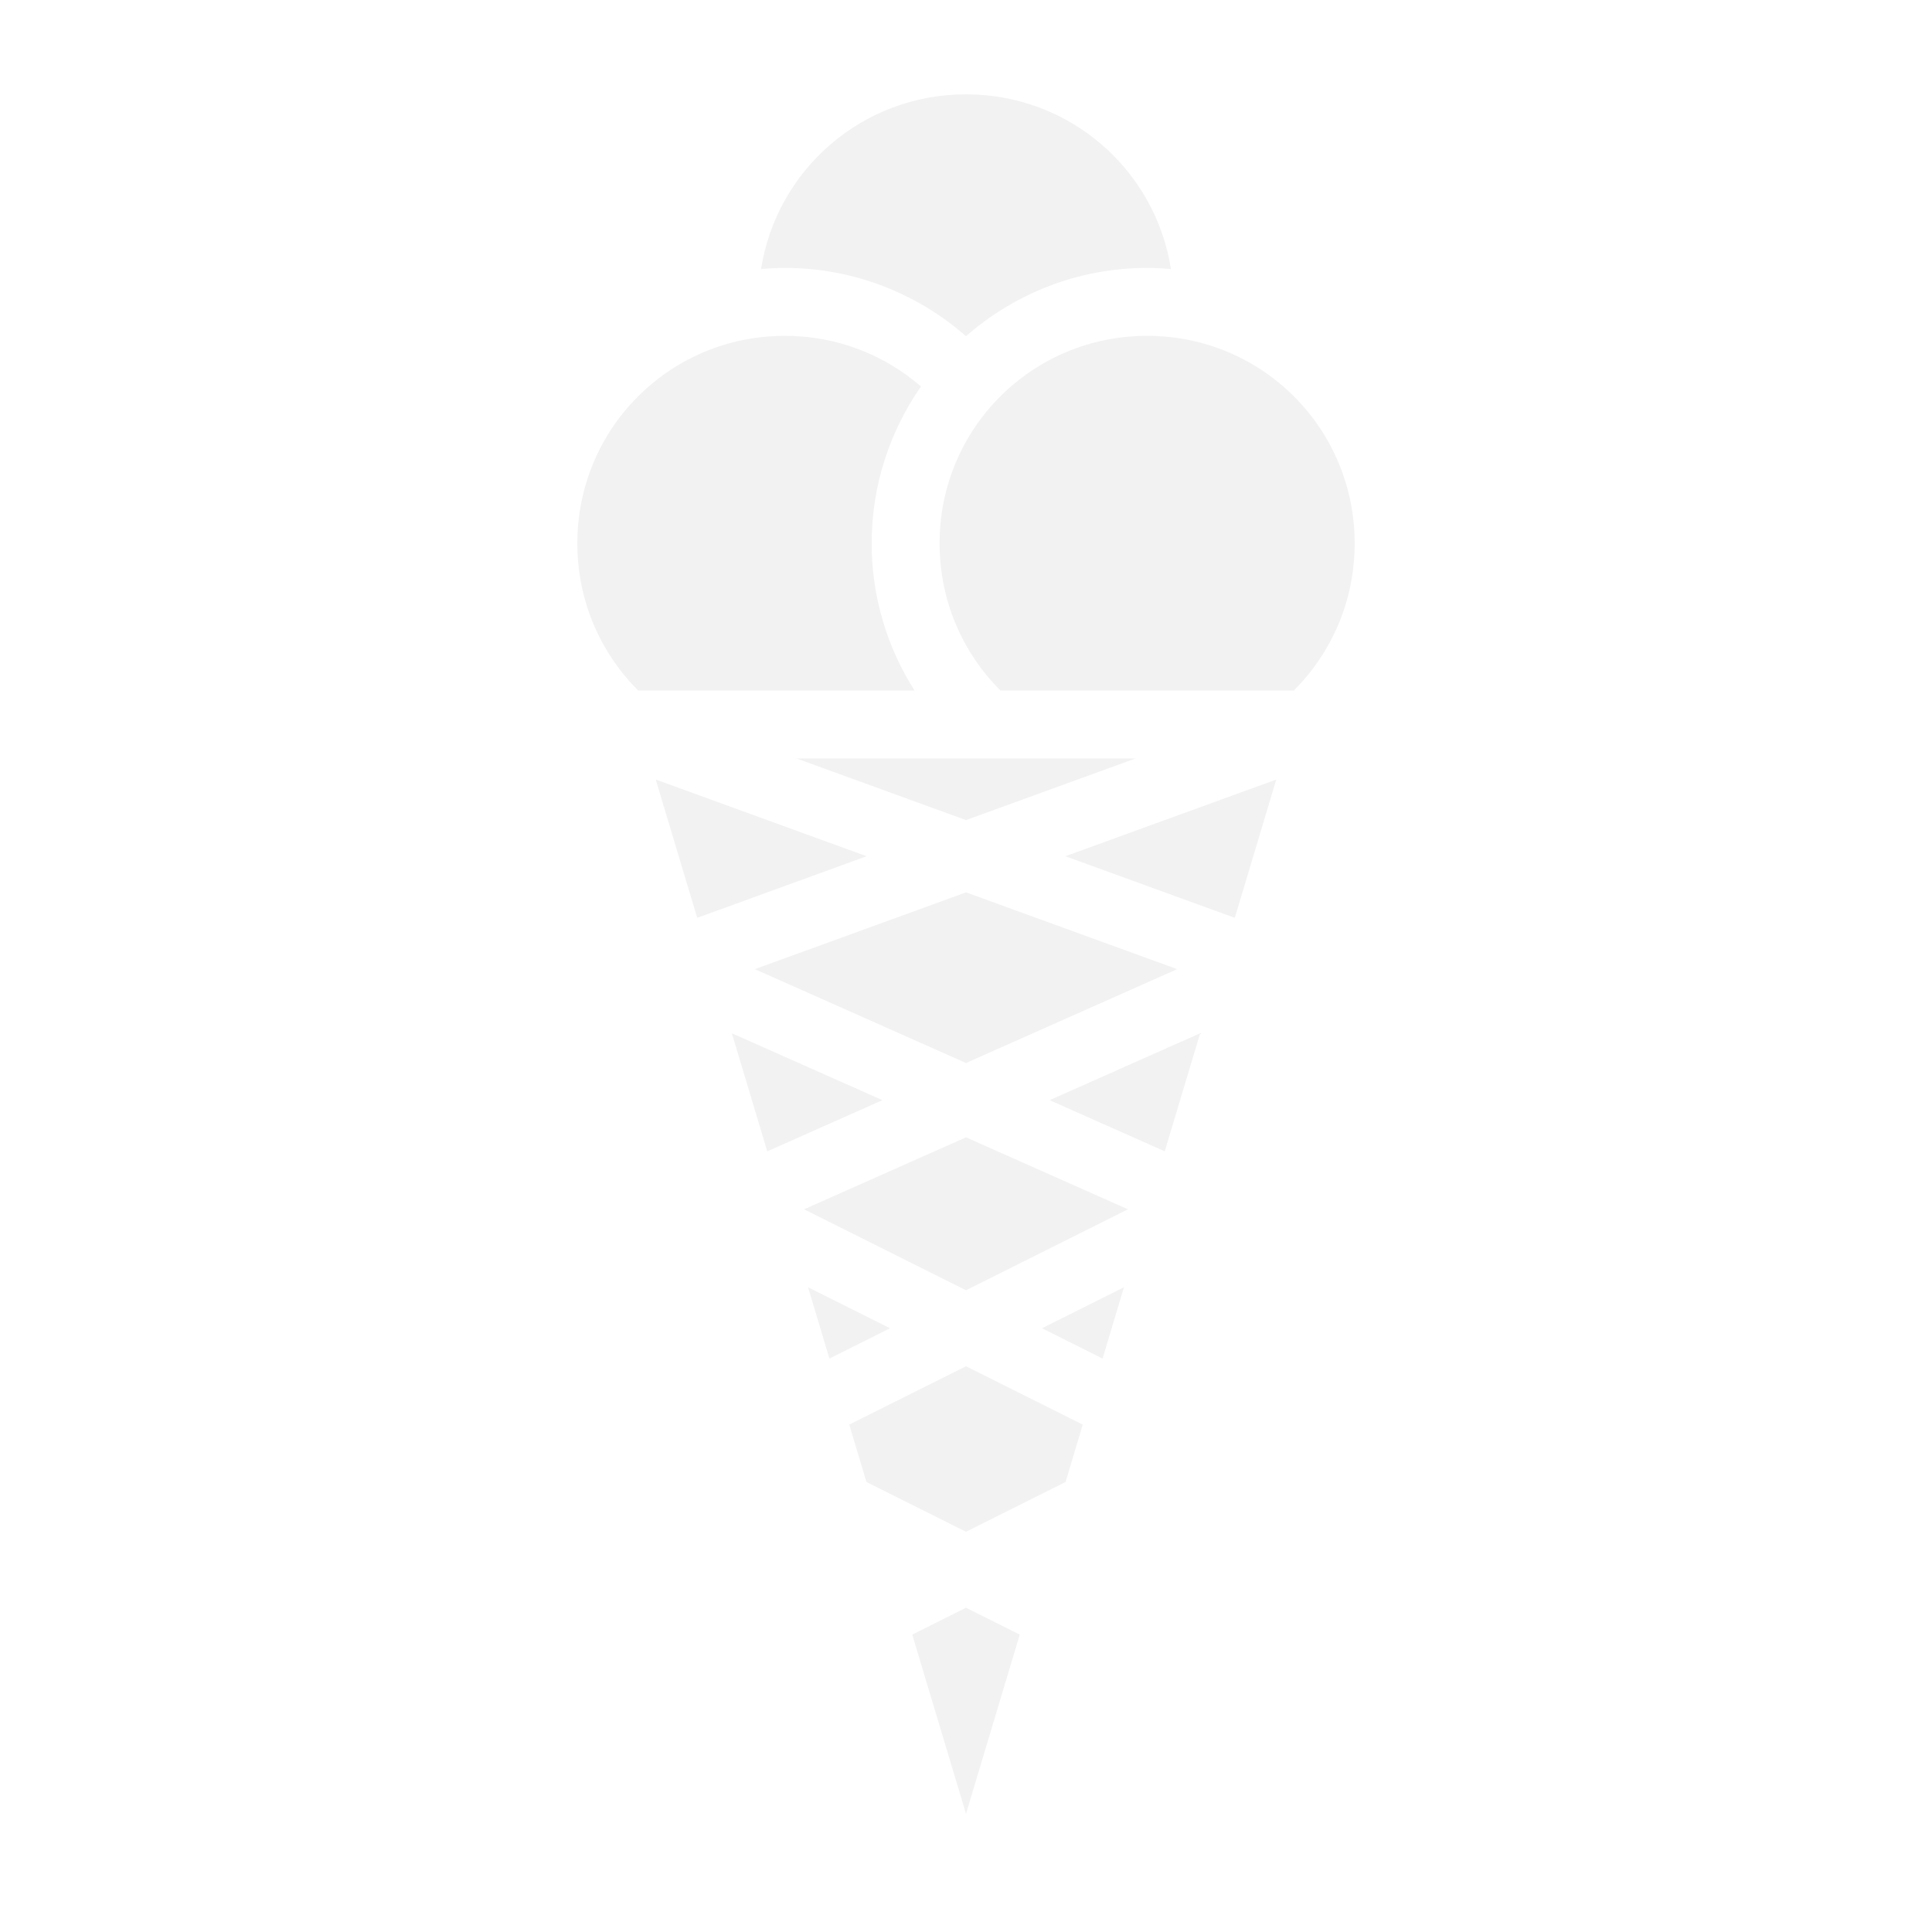
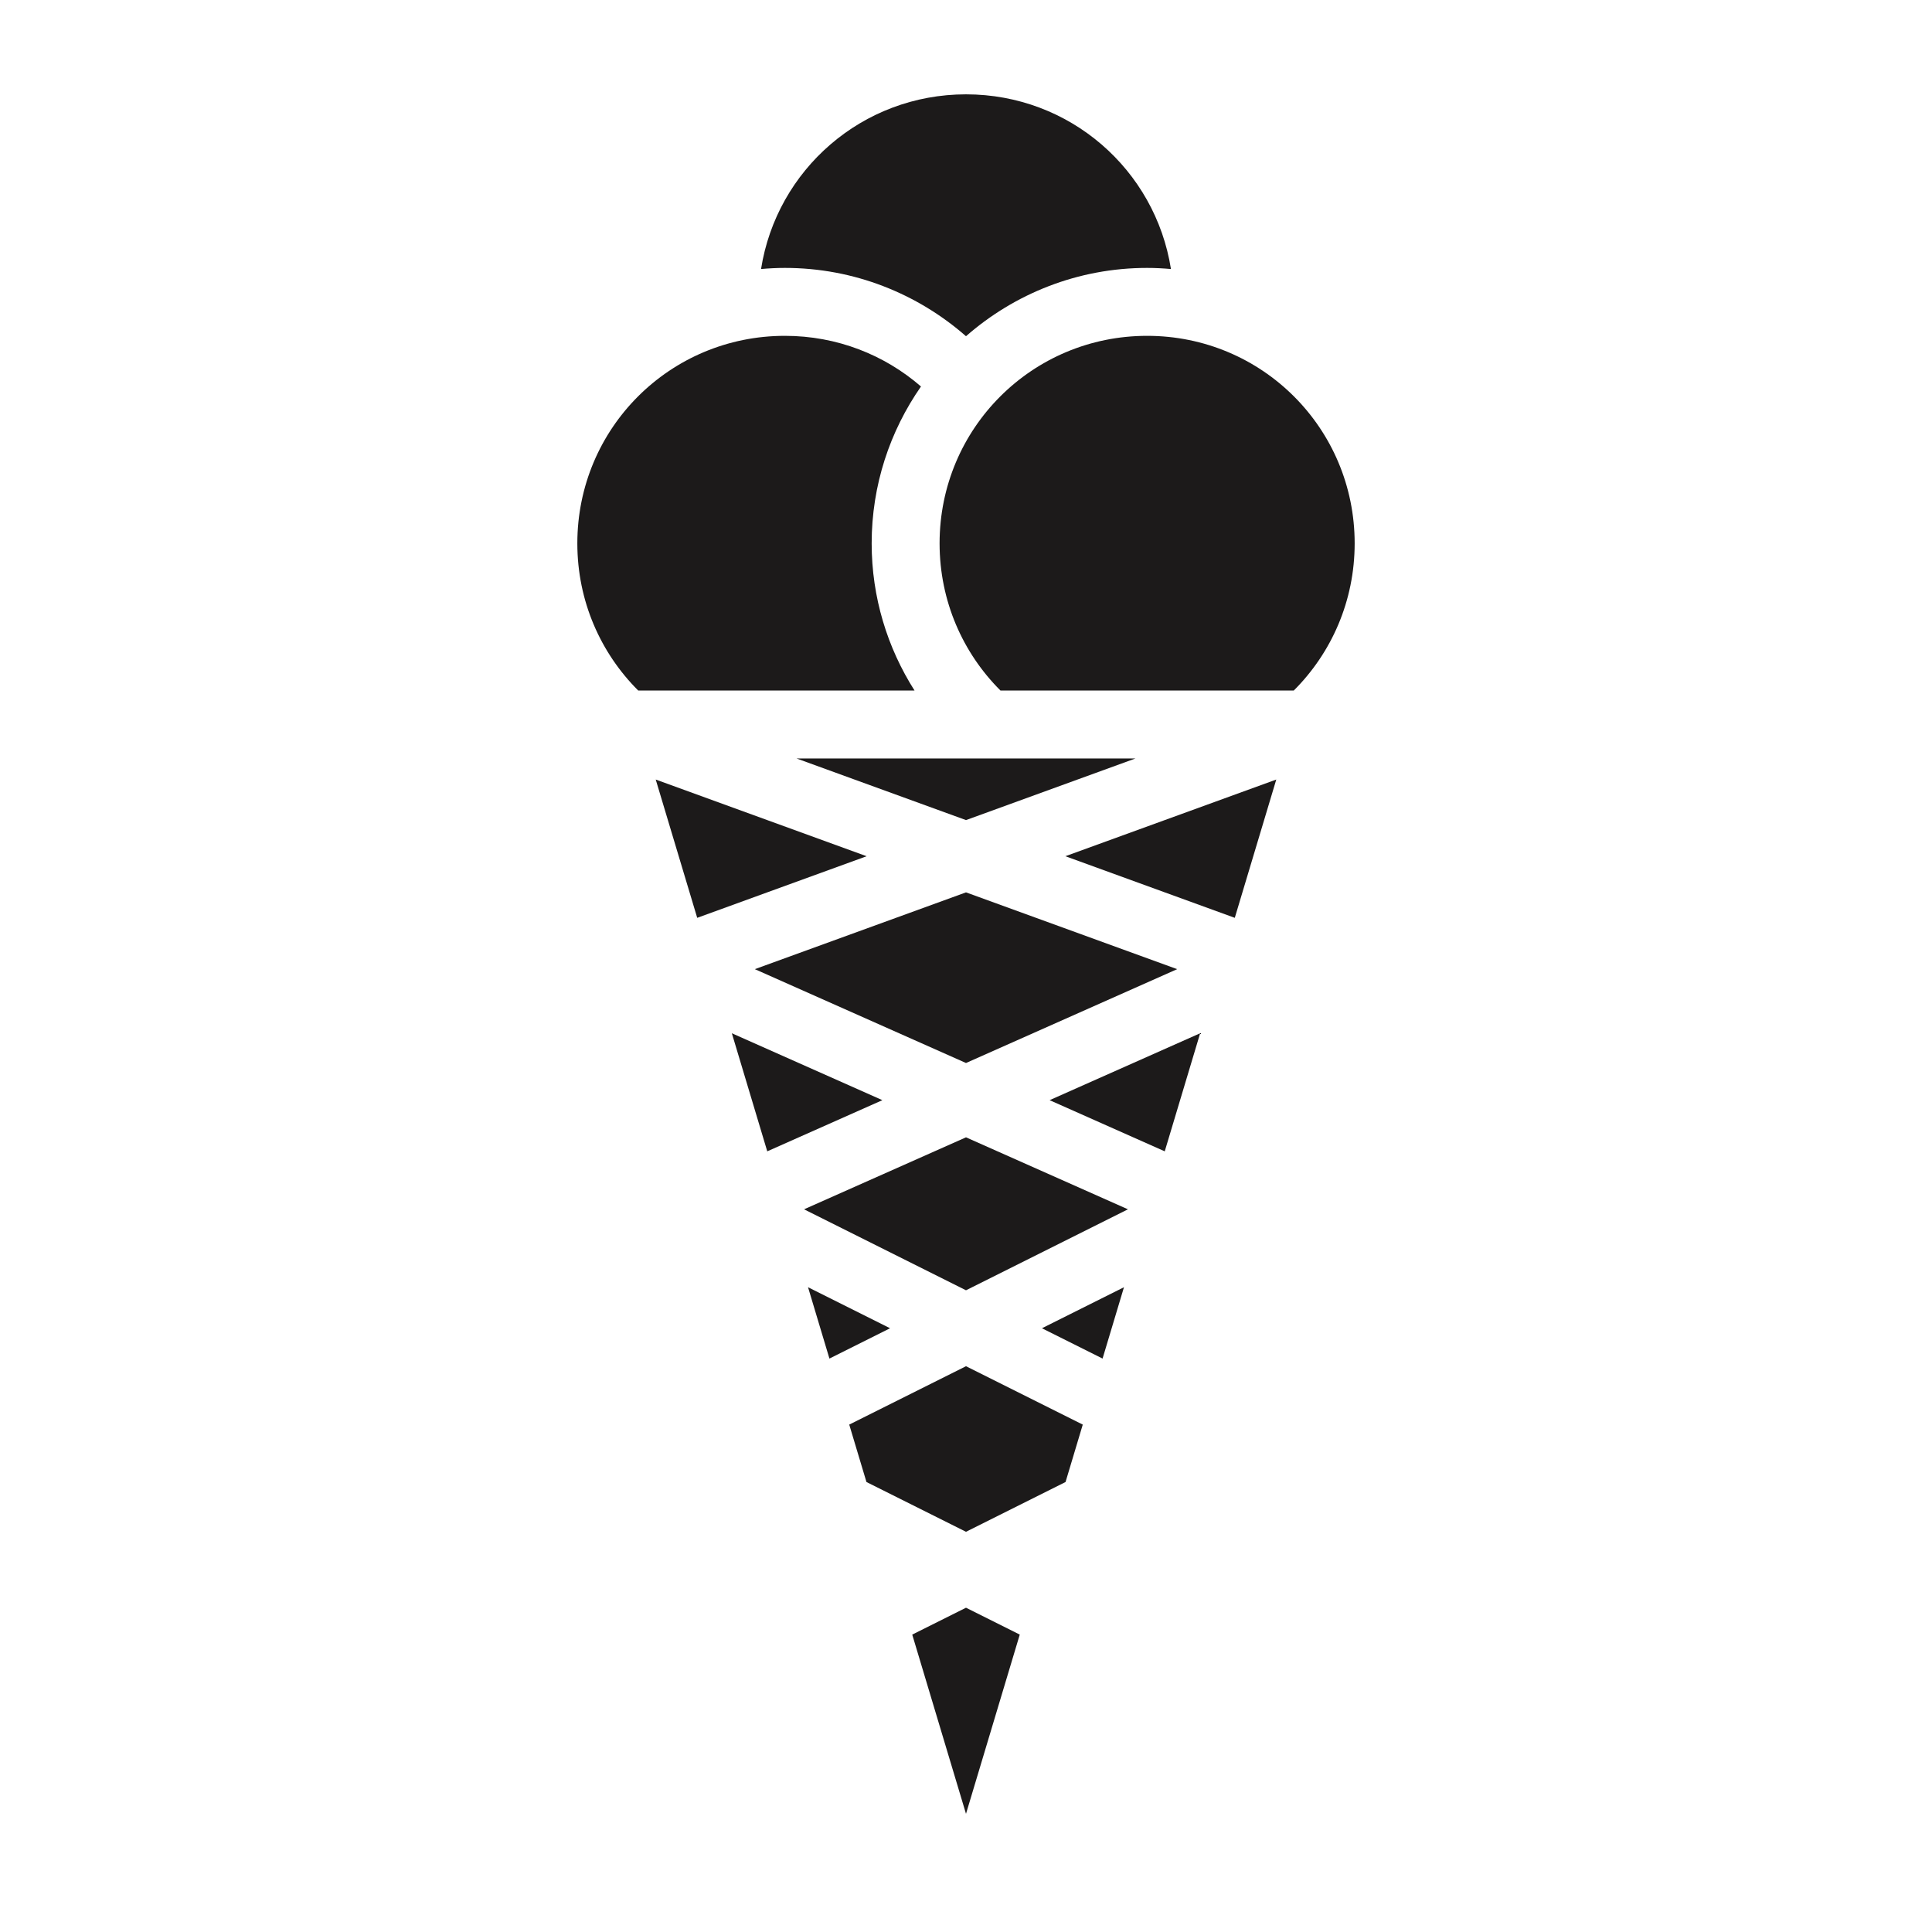
<svg xmlns="http://www.w3.org/2000/svg" viewBox="0 0 512 512" width="512" height="512">
-   <path fill="#f2f2f2" d="M256 25c-27.517 0-50.167 19.982-54.314 46.293C203.77 71.113 205.87 71 208 71c18.356 0 35.153 6.846 48 18.1C268.85 77.848 285.645 71 304 71c2.13 0 4.23.113 6.314.293C306.167 44.983 283.517 25 256 25zm-48 64c-30.482 0-55 24.518-55 55 0 15.277 6.16 29.055 16.14 39h73.225C235.183 171.704 231 158.33 231 144c0-15.433 4.844-29.762 13.07-41.574C234.428 94.06 221.833 89 208 89zm96 0c-30.482 0-55 24.518-55 55 0 15.277 6.16 29.055 16.14 39h77.72c9.98-9.945 16.14-23.723 16.14-39 0-30.482-24.518-55-55-55zm-92.912 112L256 217.332 300.912 201h-89.824zm-37.315 5.586l10.995 36.648 44.894-16.324-55.89-20.324zm164.454 0l-55.89 20.322 44.895 16.326 10.995-36.648zM256 236.486l-55.96 20.35 55.96 24.87 55.96-24.87-55.96-20.35zm-62.055 37.338l9.387 31.29 30.508-13.56-39.895-17.73zm124.11 0l-39.895 17.73 30.508 13.56 9.387-31.29zM256 301.404l-42.916 19.075L256 341.936l42.916-21.458L256 301.403zm-41.863 39.727l5.67 18.903L235.873 352l-21.736-10.87zm83.726 0L276.127 352l16.066 8.033 5.67-18.902zM256 362.064l-30.943 15.472 4.564 15.213 26.38 13.19 26.38-13.19 4.563-15.213L256 362.062zm0 64l-14.248 7.123L256 480.678l14.248-47.492L256 426.063z" />
+   <path fill="#1c1a1a" d="M256 25c-27.517 0-50.167 19.982-54.314 46.293C203.77 71.113 205.87 71 208 71c18.356 0 35.153 6.846 48 18.1C268.85 77.848 285.645 71 304 71c2.13 0 4.23.113 6.314.293C306.167 44.983 283.517 25 256 25zm-48 64c-30.482 0-55 24.518-55 55 0 15.277 6.16 29.055 16.14 39h73.225C235.183 171.704 231 158.33 231 144c0-15.433 4.844-29.762 13.07-41.574C234.428 94.06 221.833 89 208 89zm96 0c-30.482 0-55 24.518-55 55 0 15.277 6.16 29.055 16.14 39h77.72c9.98-9.945 16.14-23.723 16.14-39 0-30.482-24.518-55-55-55zm-92.912 112L256 217.332 300.912 201h-89.824zm-37.315 5.586l10.995 36.648 44.894-16.324-55.89-20.324zm164.454 0l-55.89 20.322 44.895 16.326 10.995-36.648zM256 236.486l-55.96 20.35 55.96 24.87 55.96-24.87-55.96-20.35zm-62.055 37.338l9.387 31.29 30.508-13.56-39.895-17.73zm124.11 0l-39.895 17.73 30.508 13.56 9.387-31.29zM256 301.404l-42.916 19.075L256 341.936l42.916-21.458L256 301.403zm-41.863 39.727l5.67 18.903L235.873 352l-21.736-10.87zm83.726 0L276.127 352l16.066 8.033 5.67-18.902zM256 362.064l-30.943 15.472 4.564 15.213 26.38 13.19 26.38-13.19 4.563-15.213L256 362.062zm0 64l-14.248 7.123L256 480.678l14.248-47.492L256 426.063z" />
</svg>
